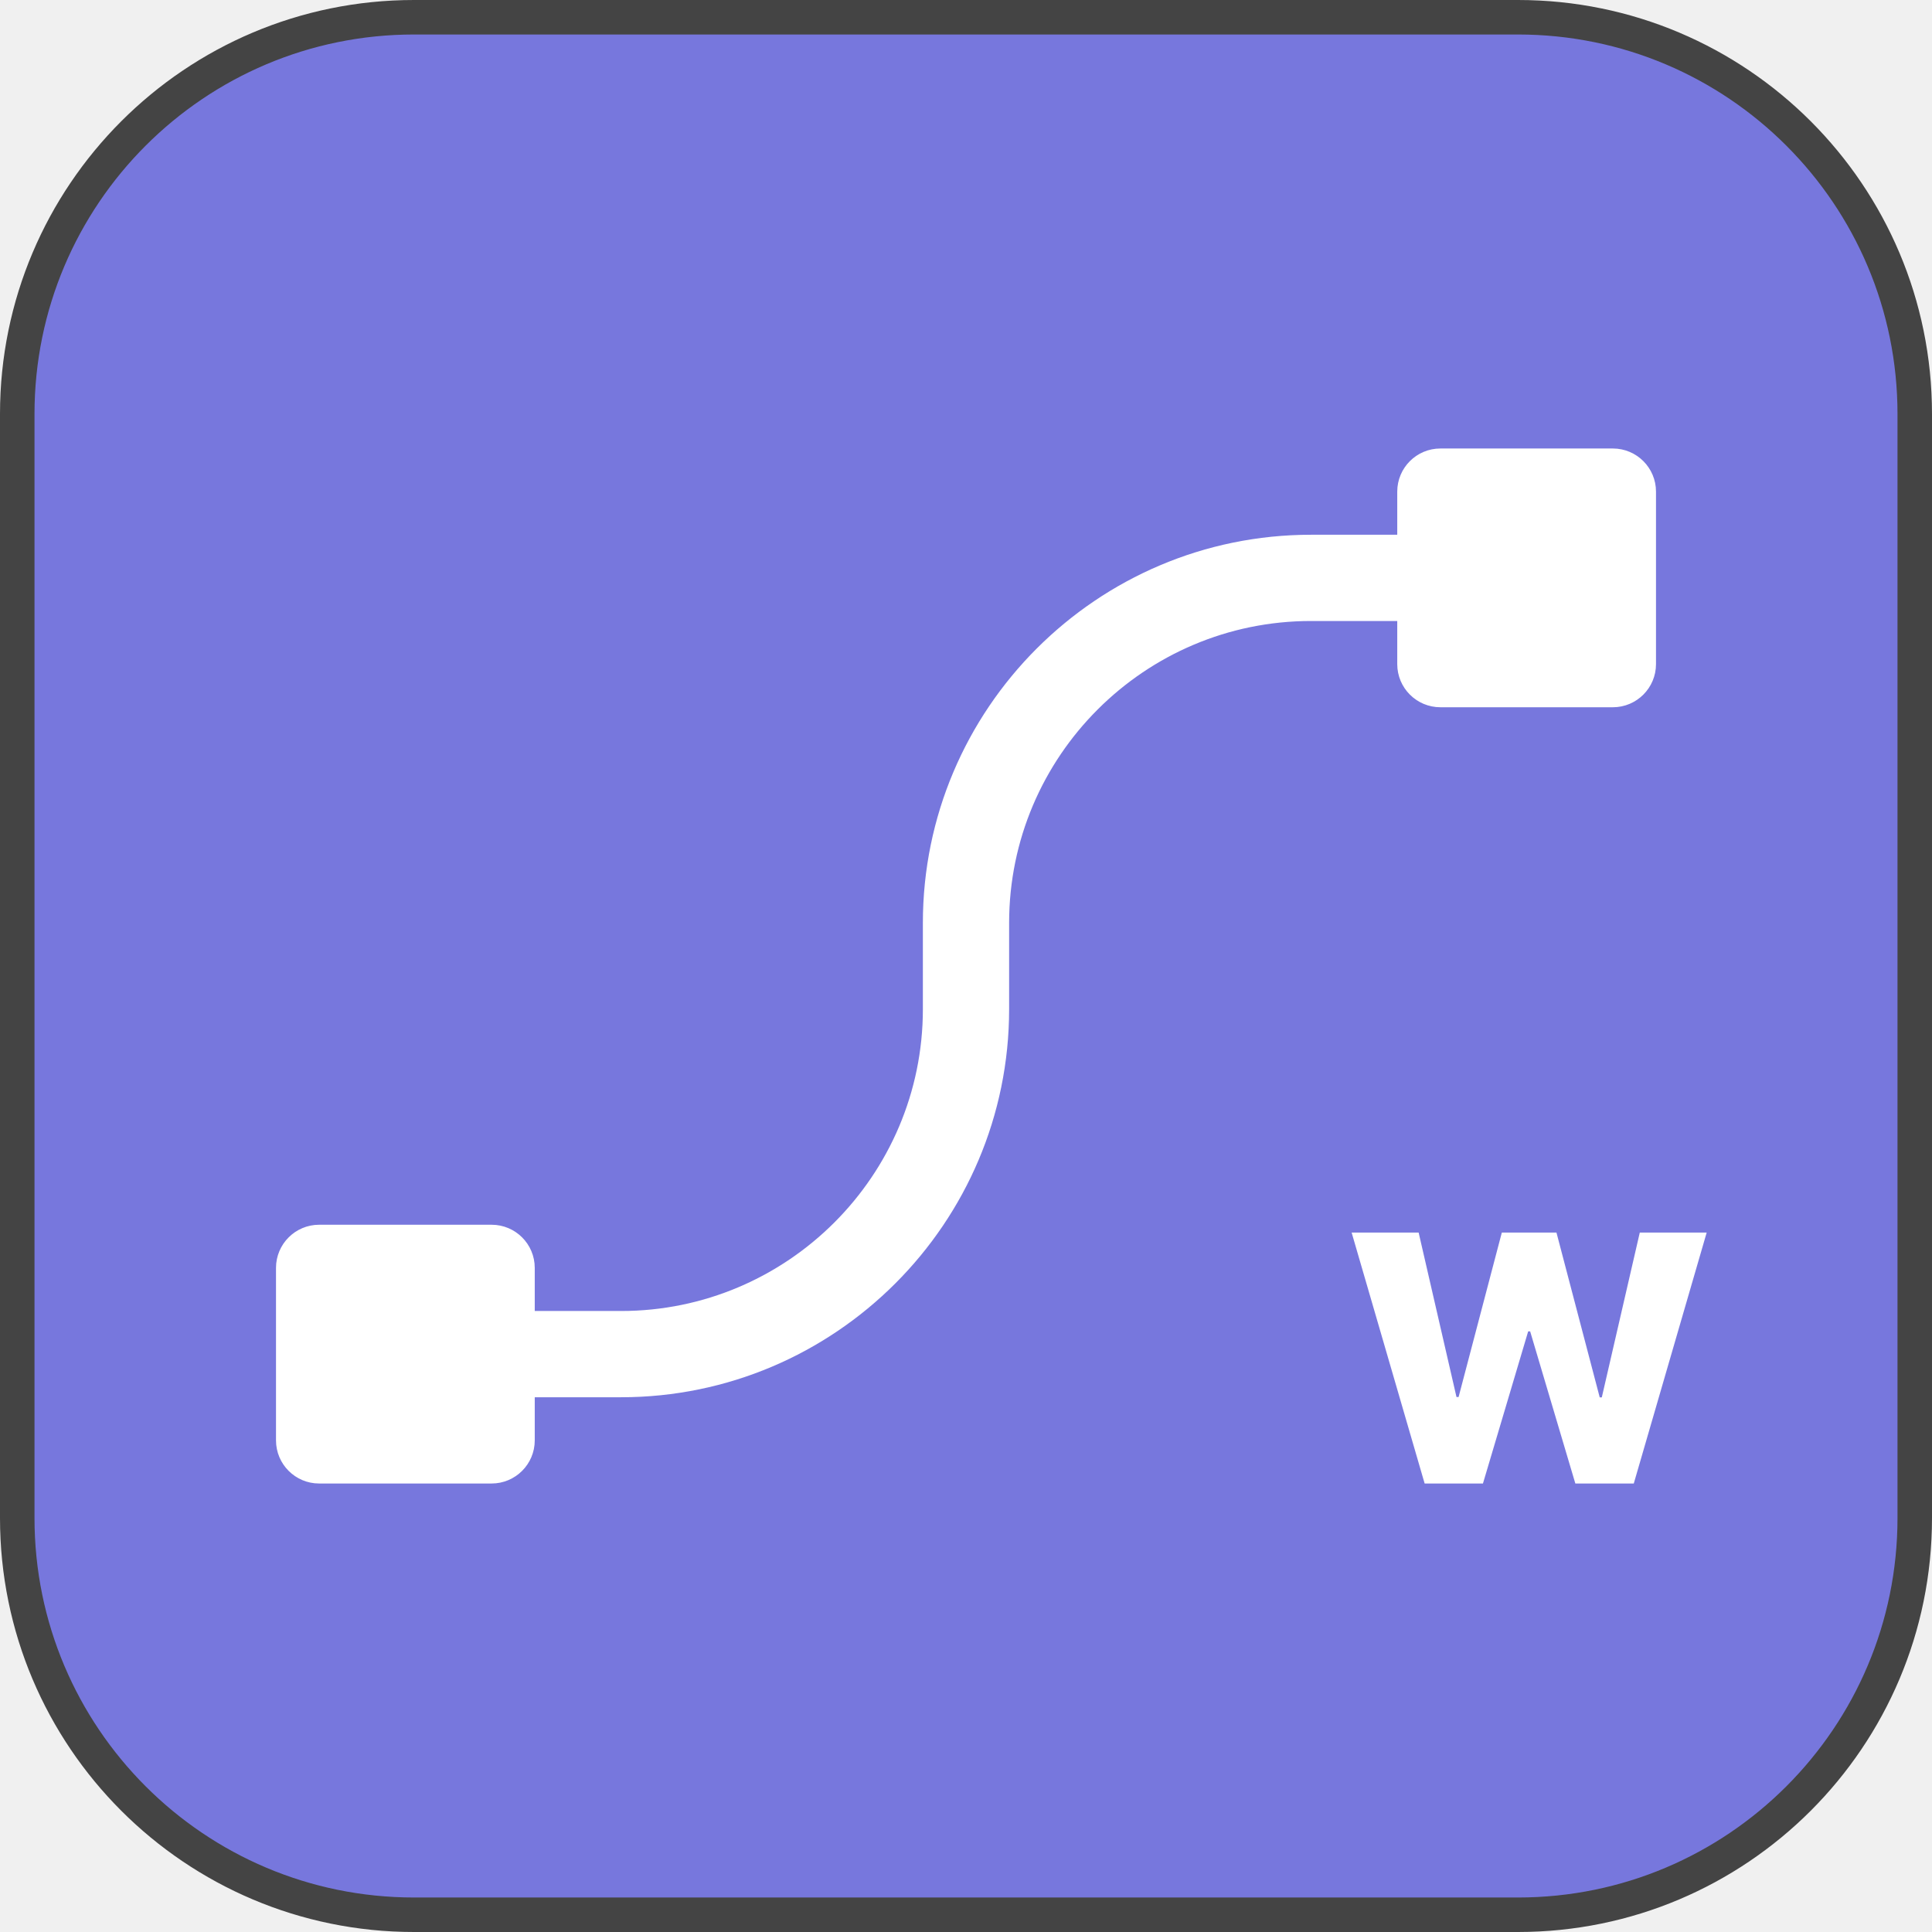
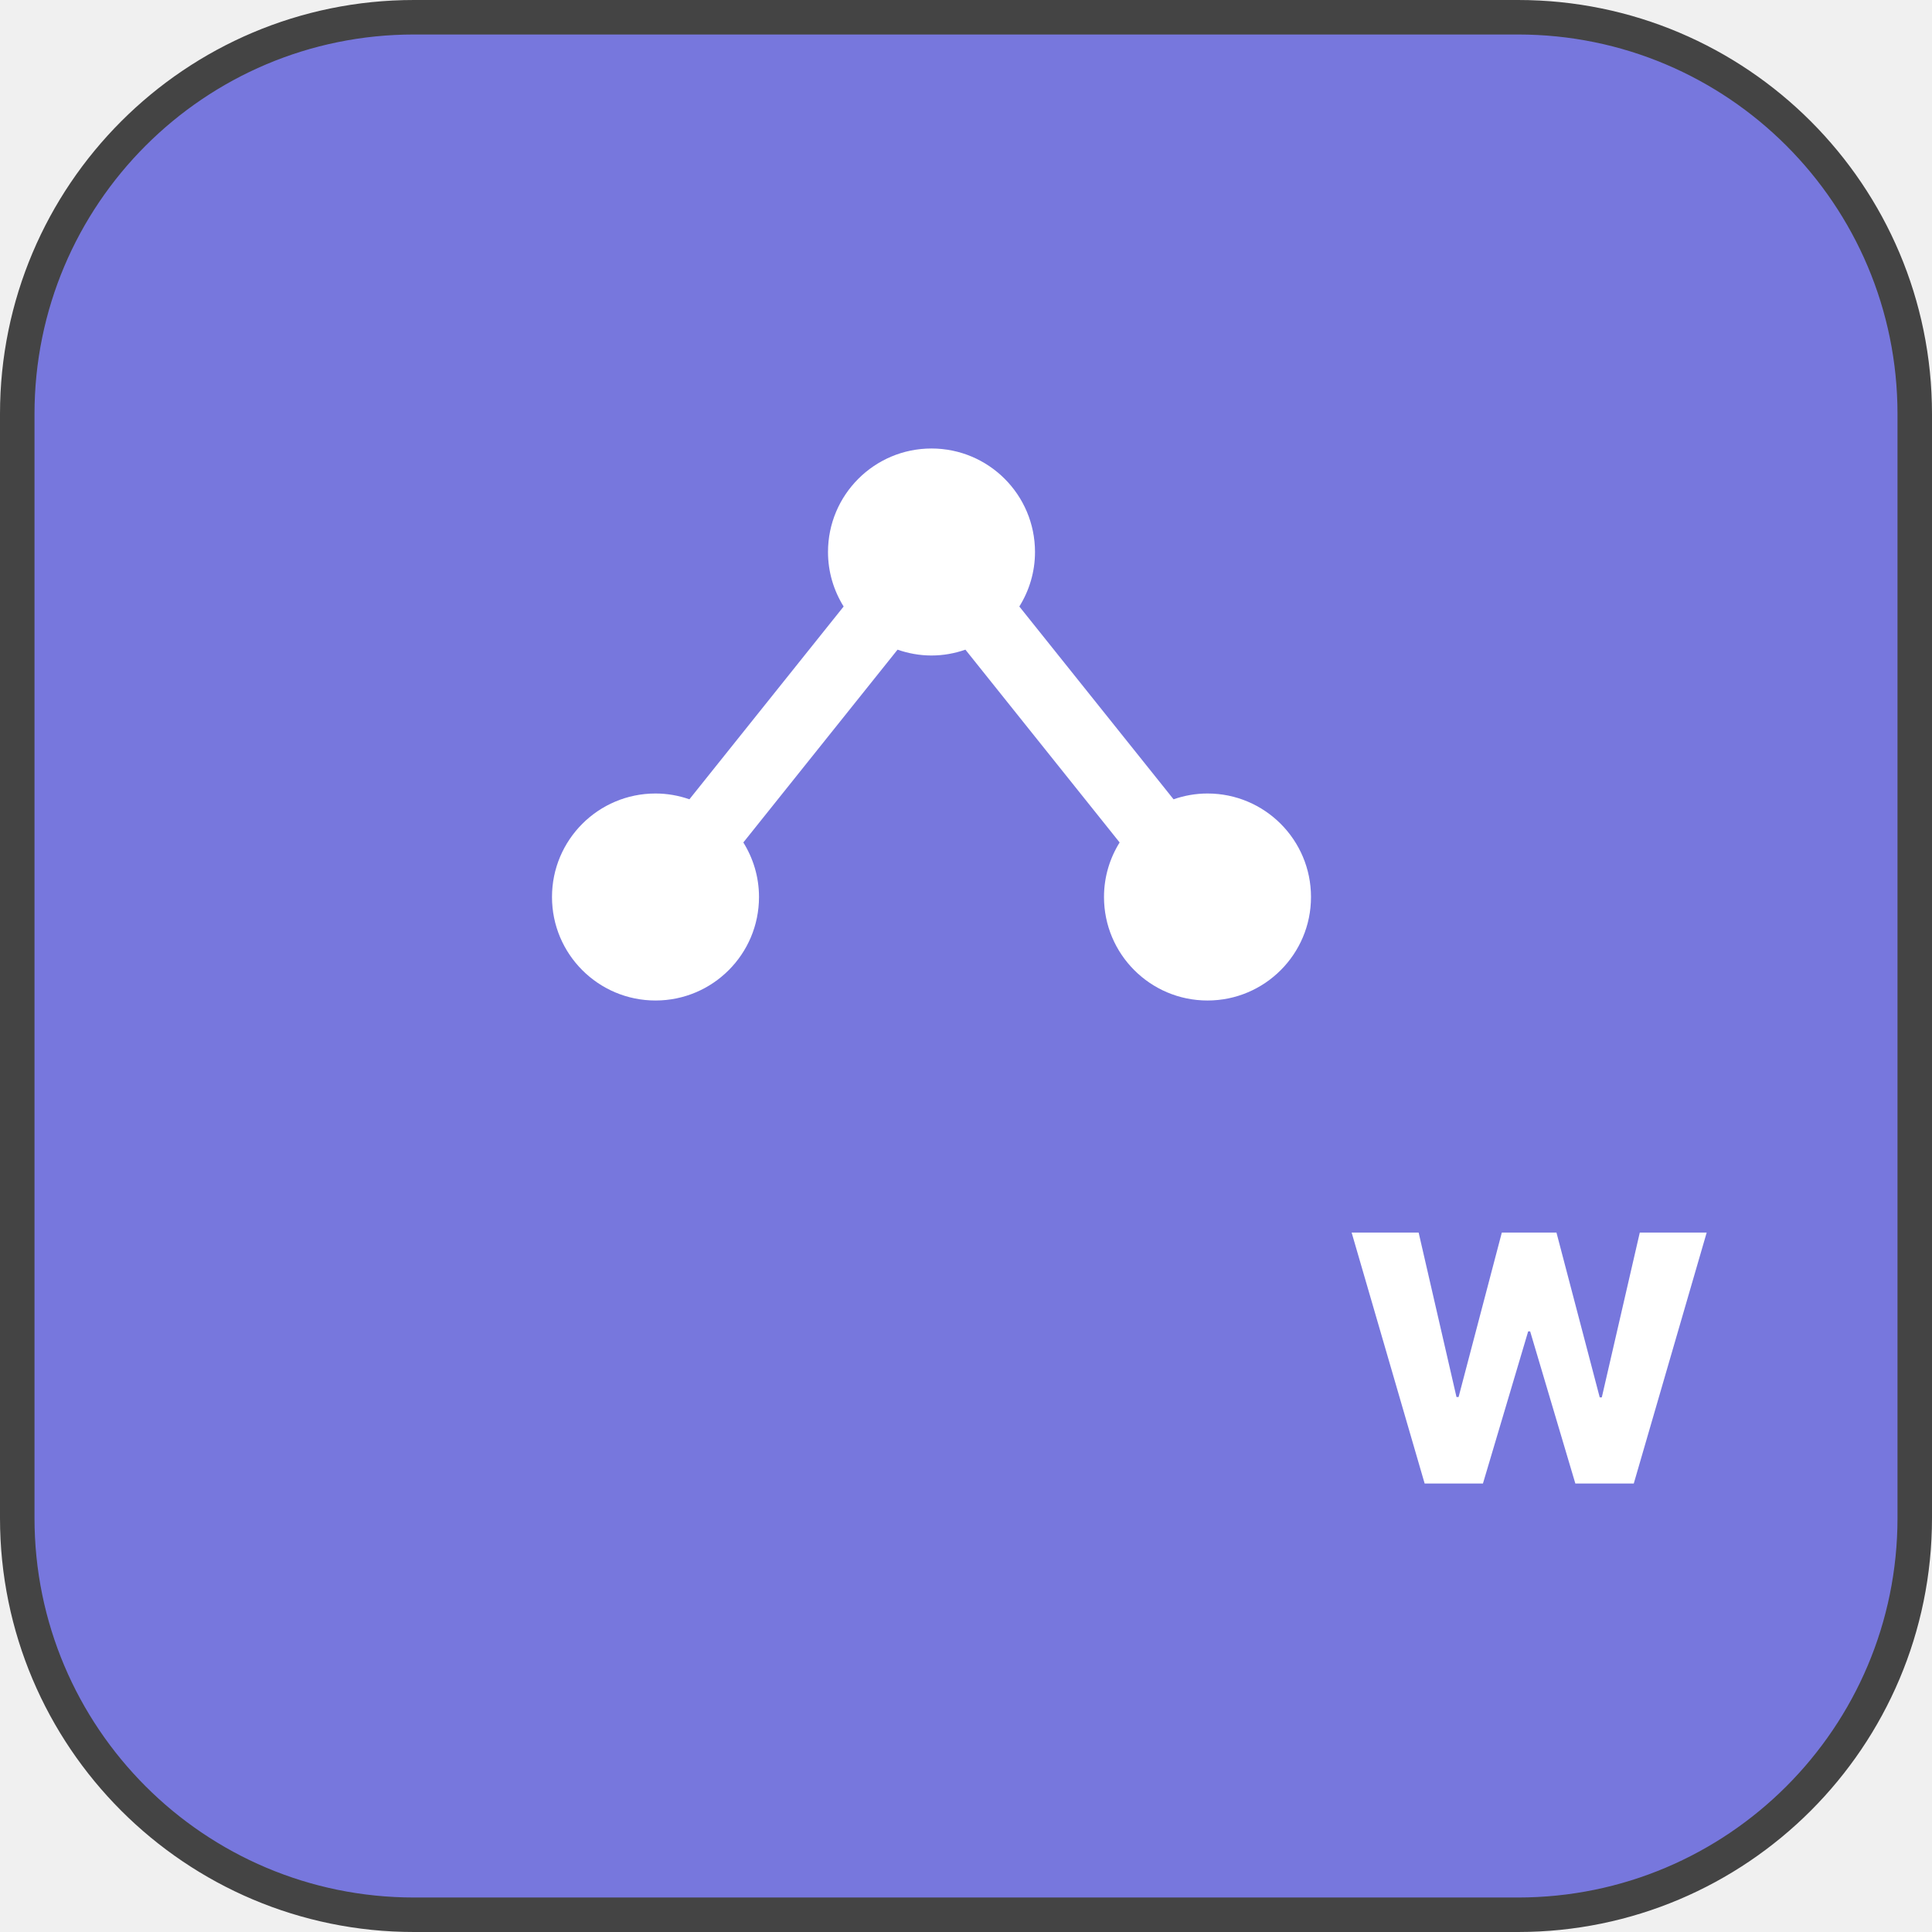
<svg xmlns="http://www.w3.org/2000/svg" width="56" height="56" viewBox="0 0 56 56" fill="none">
  <path d="M12 0.5H44C50.351 0.5 55.5 5.649 55.5 12V44C55.5 50.351 50.351 55.5 44 55.5H12C5.649 55.5 0.5 50.351 0.5 44V12C0.5 5.649 5.649 0.5 12 0.5Z" fill="#7777DD" />
  <path d="M12 0.5H44C50.351 0.5 55.5 5.649 55.5 12V44C55.5 50.351 50.351 55.5 44 55.5H12C5.649 55.5 0.5 50.351 0.5 44V12C0.5 5.649 5.649 0.5 12 0.5Z" stroke="#444444" />
-   <path d="M9.25 35.5H14.25C14.94 35.5 15.5 36.06 15.5 36.75V38H18C22.825 38 26.75 34.075 26.75 29.25V26.75C26.75 20.547 31.797 15.5 38 15.5H40.5V14.25C40.5 13.56 41.06 13 41.75 13H46.75C47.44 13 48 13.56 48 14.25V19.25C48 19.94 47.44 20.5 46.75 20.5H41.75C41.06 20.5 40.5 19.94 40.5 19.25V18H38C33.175 18 29.25 21.925 29.25 26.75V29.25C29.25 35.453 24.203 40.5 18 40.5H15.5V41.75C15.5 42.44 14.94 43 14.25 43H9.25C8.56 43 8 42.44 8 41.75V36.75C8 36.06 8.56 35.5 9.25 35.5Z" fill="white" />
  <path d="M41.294 43L39.178 35.727H41.12L42.217 40.493H42.278L43.531 35.727H45.115L46.369 40.504H46.429L47.53 35.727H49.469L47.356 43H45.662L44.352 38.59H44.295L42.984 43H41.294Z" fill="white" />
+   <path d="M27 13C28.657 13 30 14.343 30 16C30 16.581 29.832 17.121 29.546 17.58L34.016 23.168C34.324 23.061 34.655 23 35 23C36.657 23 38 24.343 38 26C38 27.657 36.657 29 35 29C33.343 29 32 27.657 32 26C32 25.419 32.167 24.878 32.453 24.419L27.983 18.831C27.675 18.938 27.345 19 27 19C26.655 19 26.324 18.938 26.016 18.831L21.546 24.419C21.832 24.878 22 25.419 22 26C22 27.657 20.657 29 19 29C17.343 29 16 27.657 16 26C16 24.343 17.343 23 19 23C19.345 23 19.675 23.061 19.983 23.168L24.453 17.58C24.168 17.121 24 16.581 24 16C24 14.343 25.343 13 27 13Z" fill="white" />
</svg>
